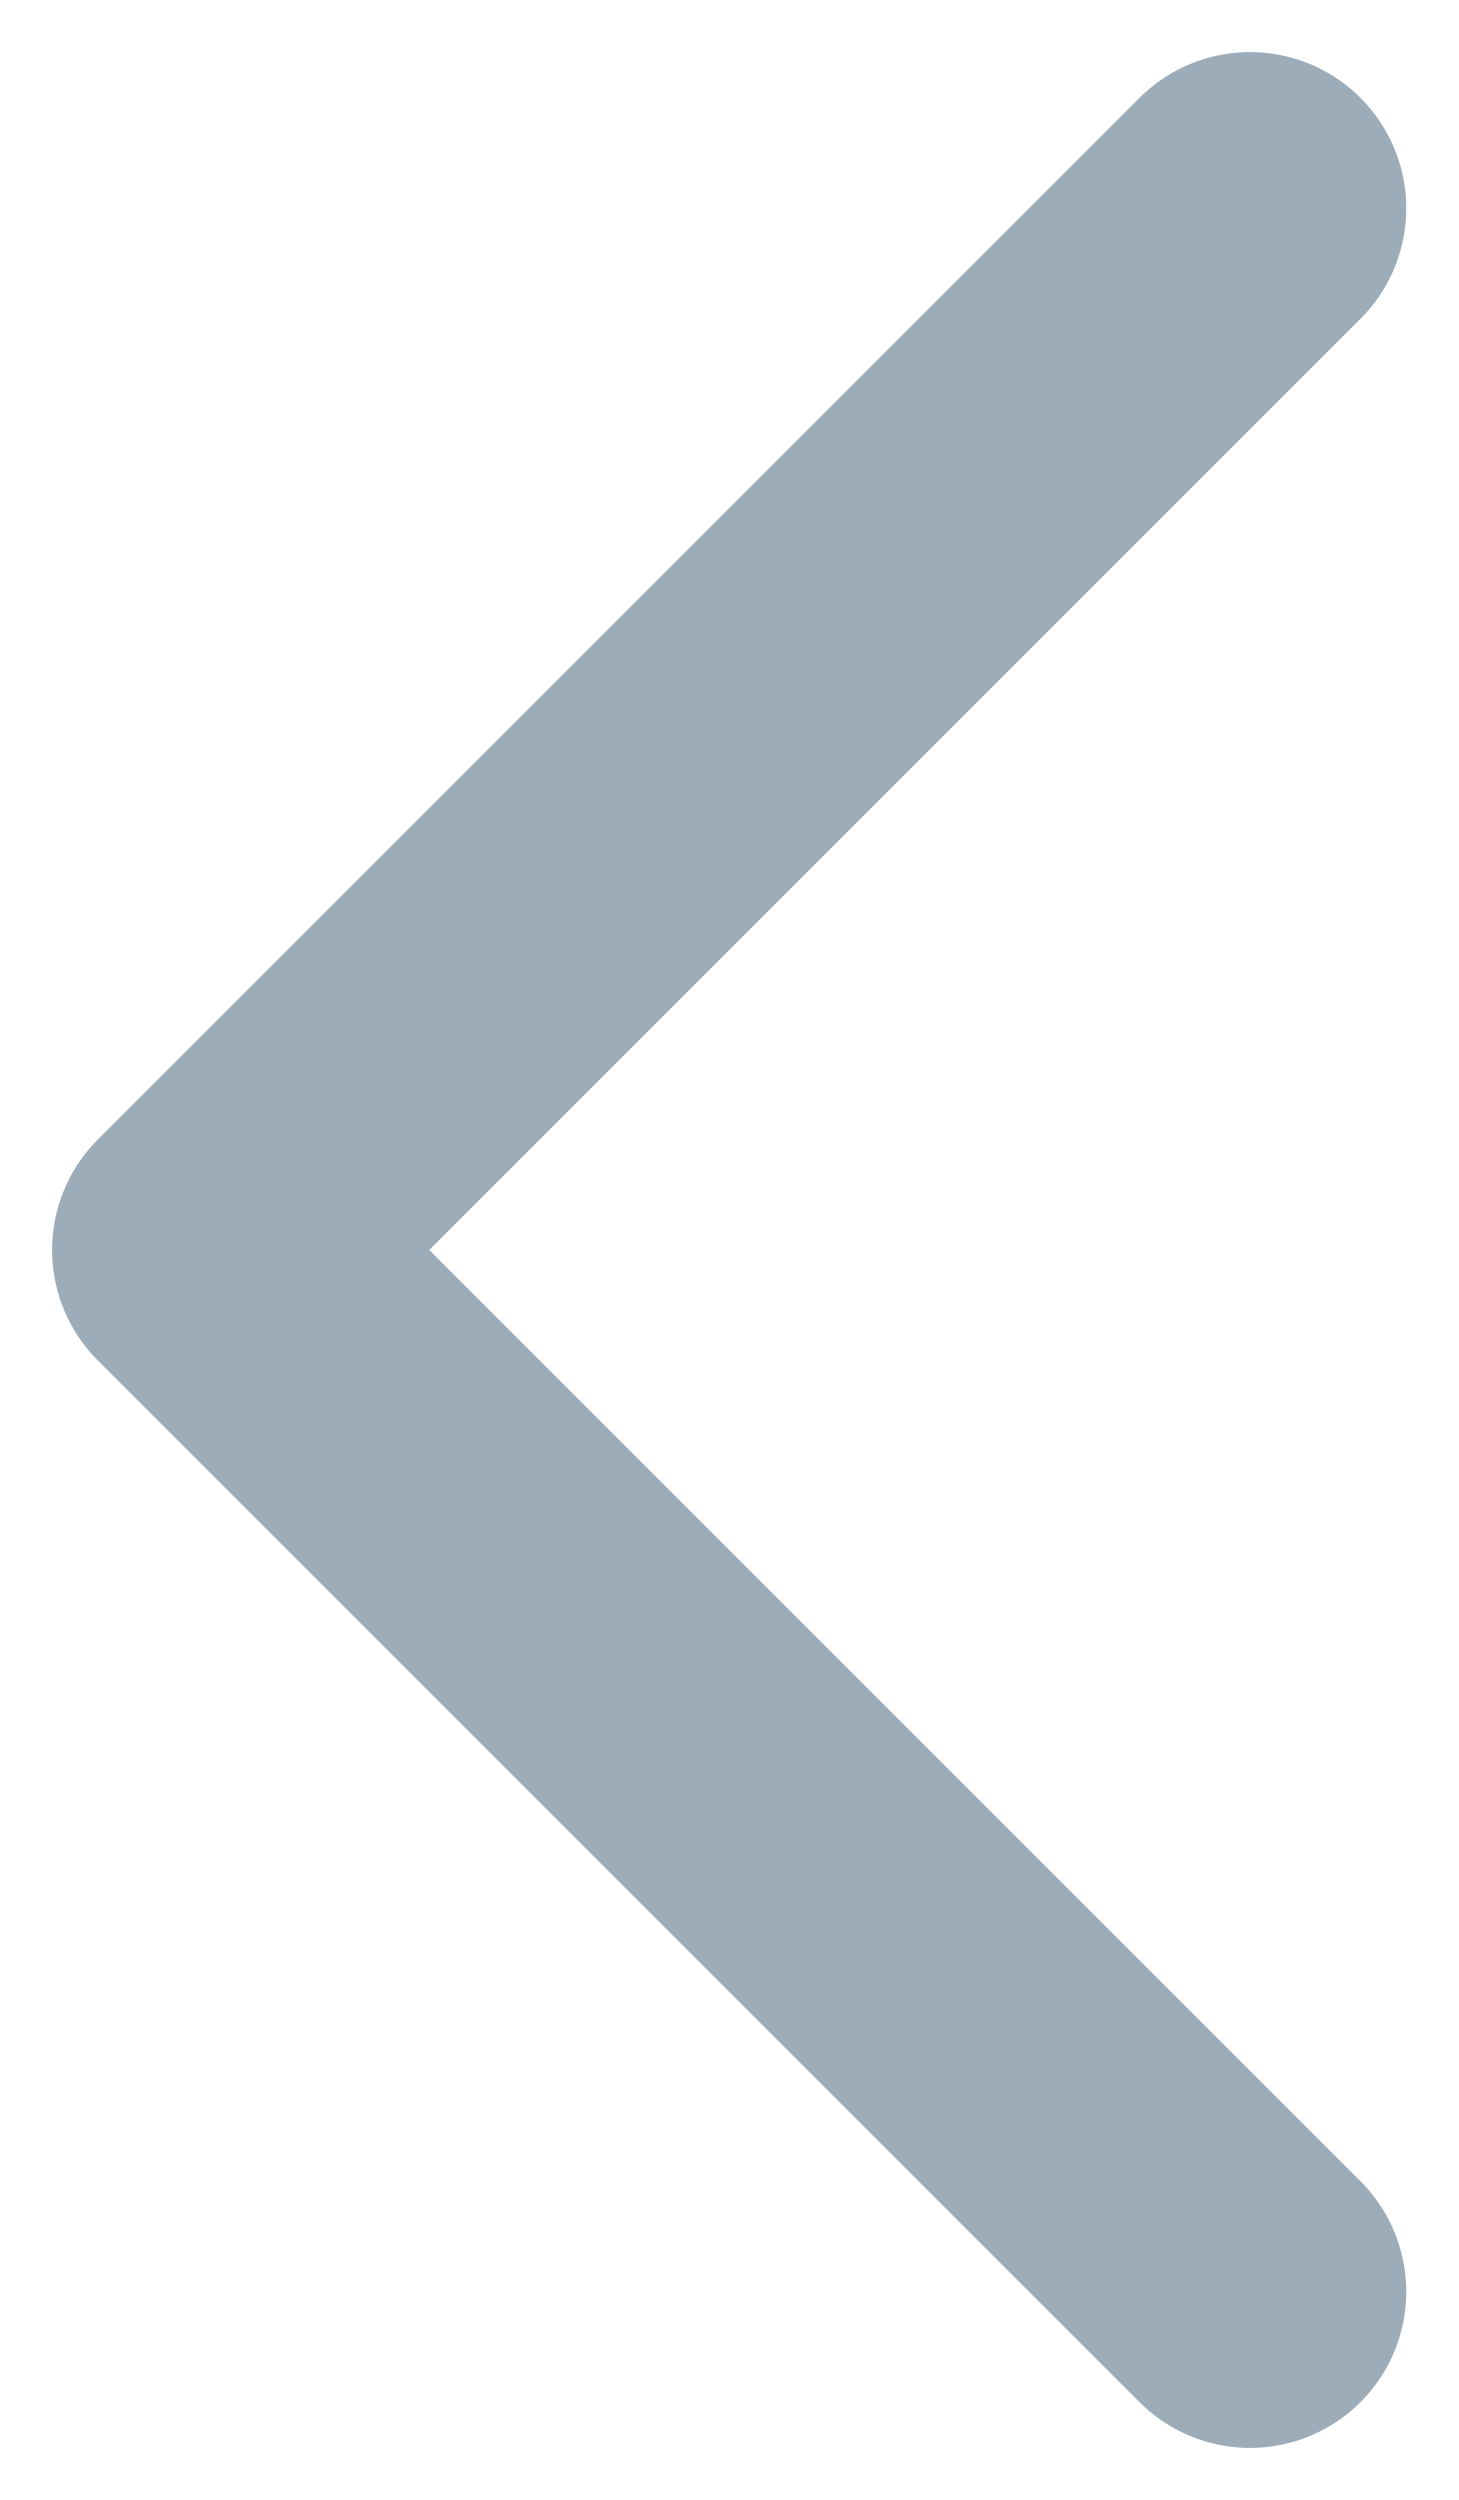
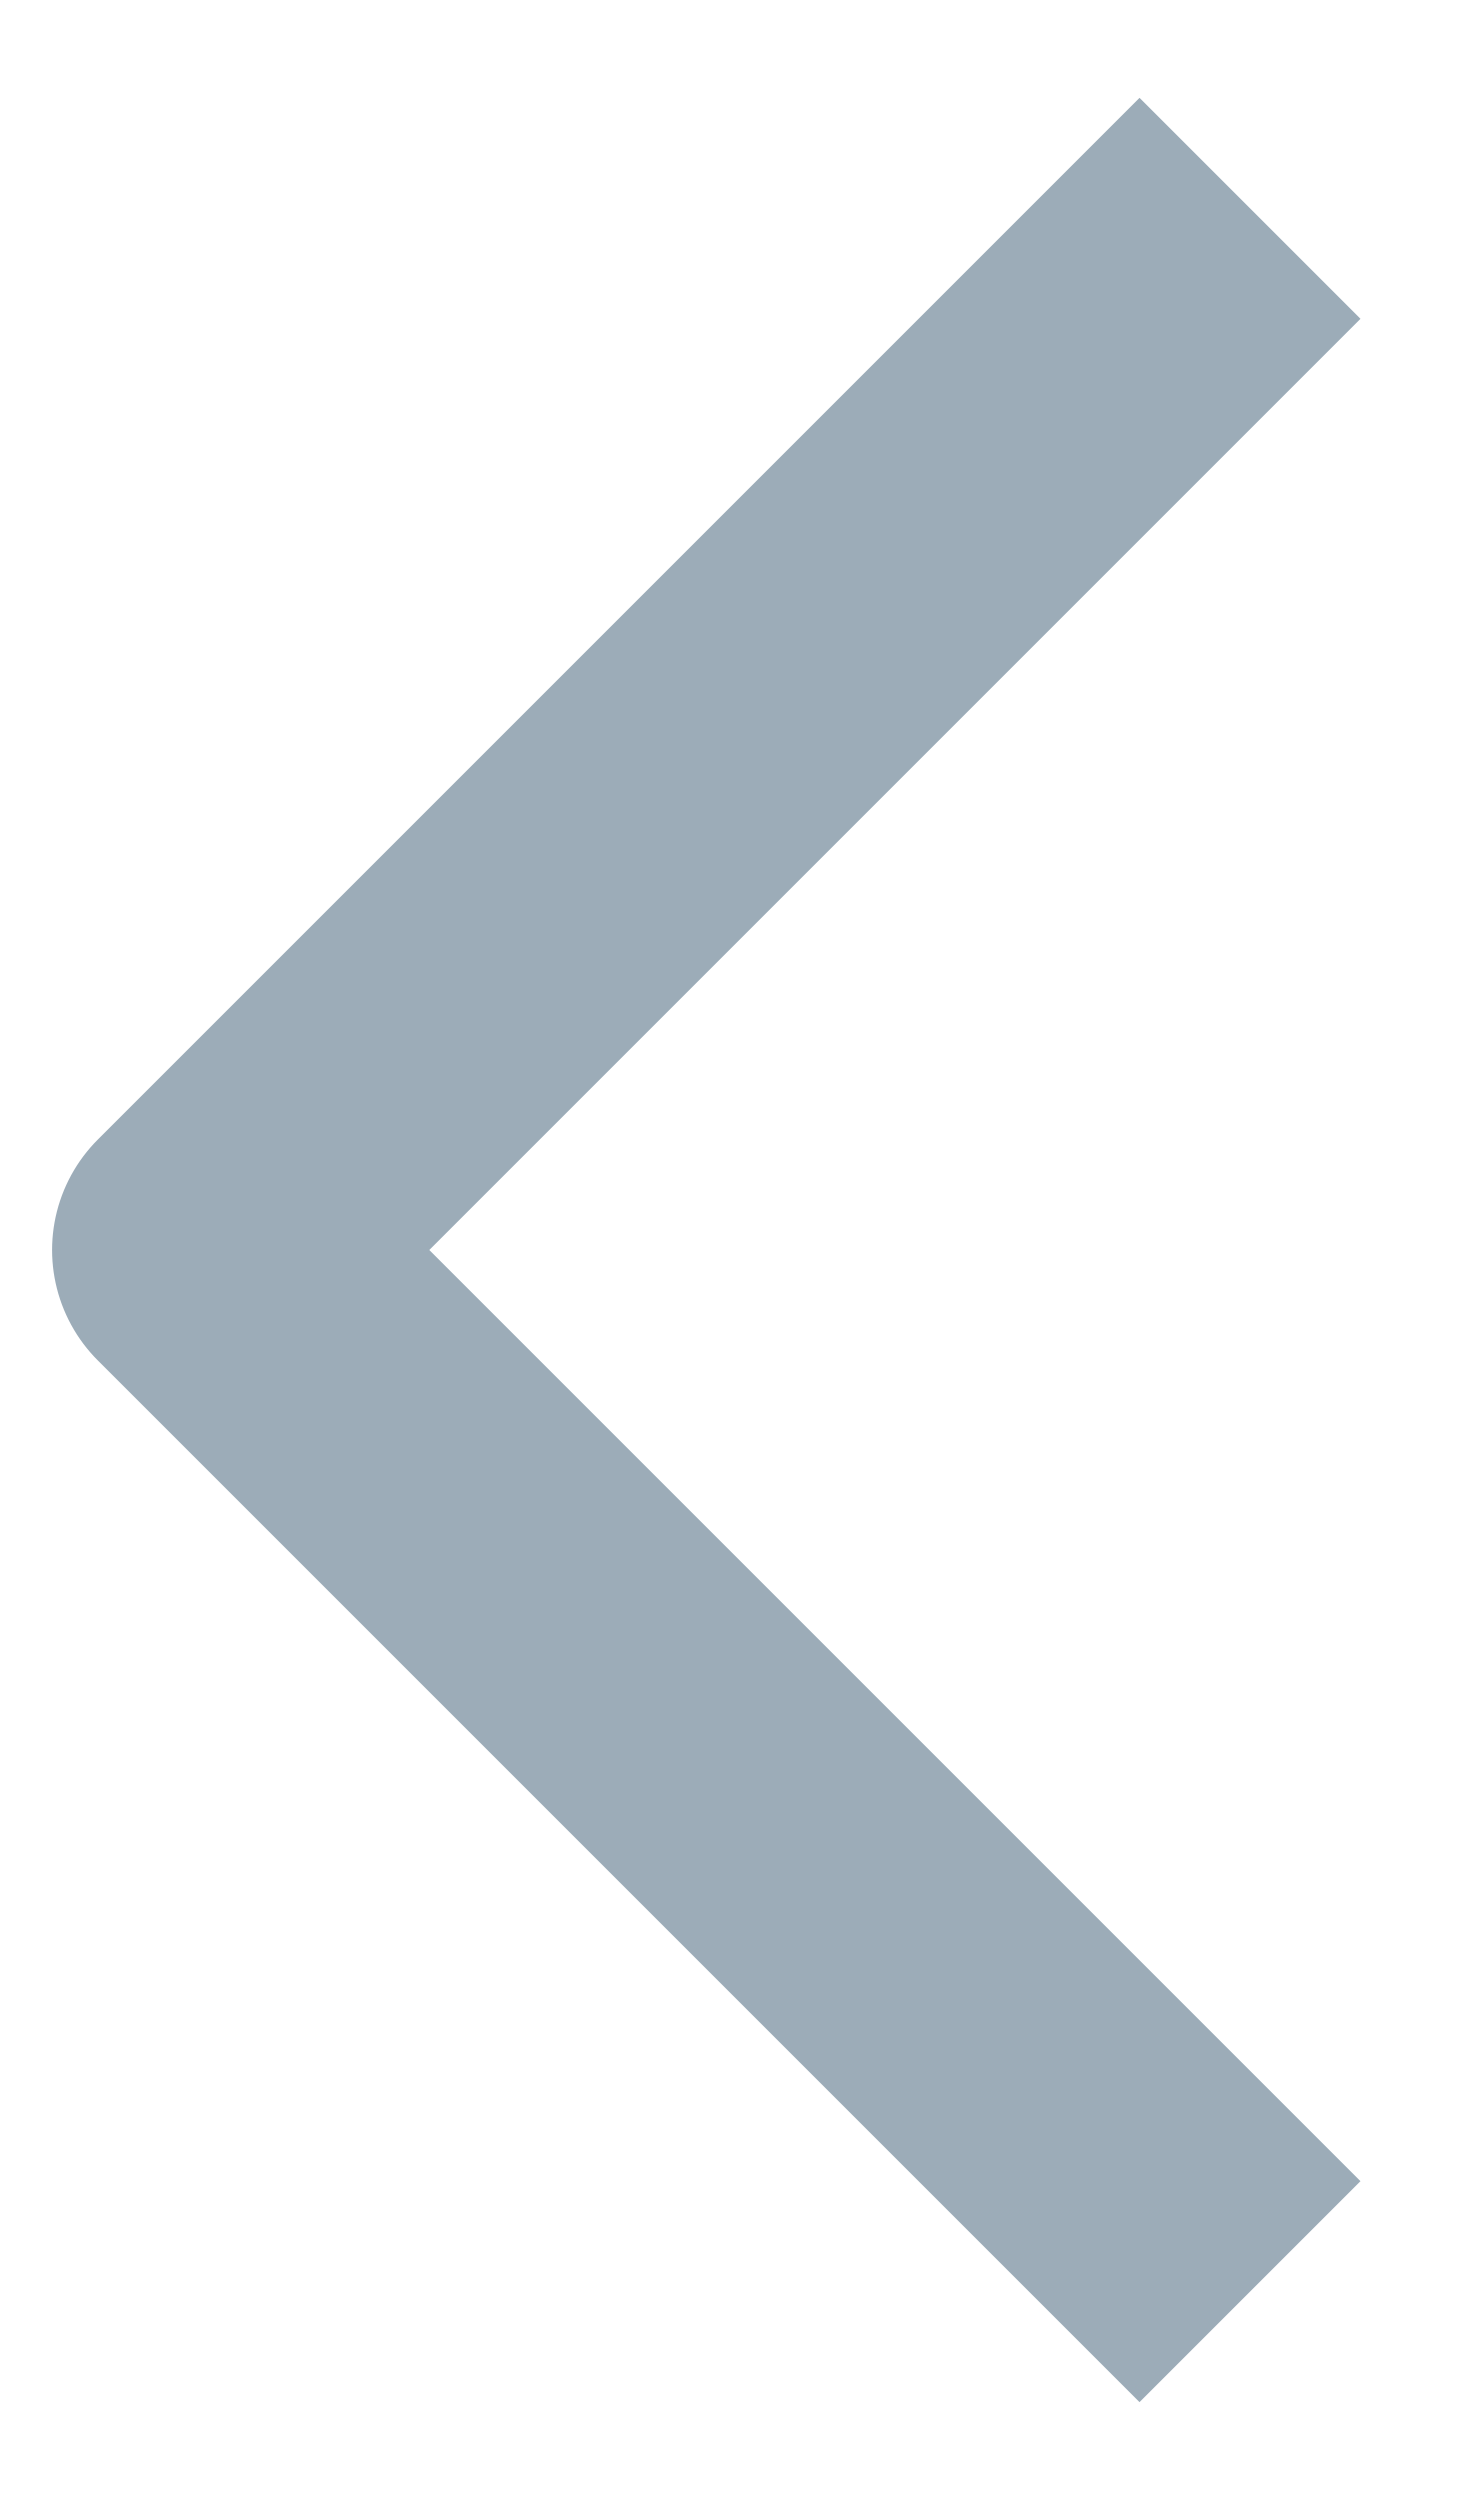
<svg xmlns="http://www.w3.org/2000/svg" width="7" height="12" viewBox="0 0 7 12" fill="none">
-   <path d="M6 1L1 6L6 11" stroke="#08314E" stroke-opacity="0.4" stroke-width="1.5" stroke-linecap="round" stroke-linejoin="round" />
+   <path d="M6 1L1 6L6 11" stroke="#08314E" stroke-opacity="0.4" stroke-width="1.5" strokeLinecap="round" stroke-linejoin="round" />
</svg>
